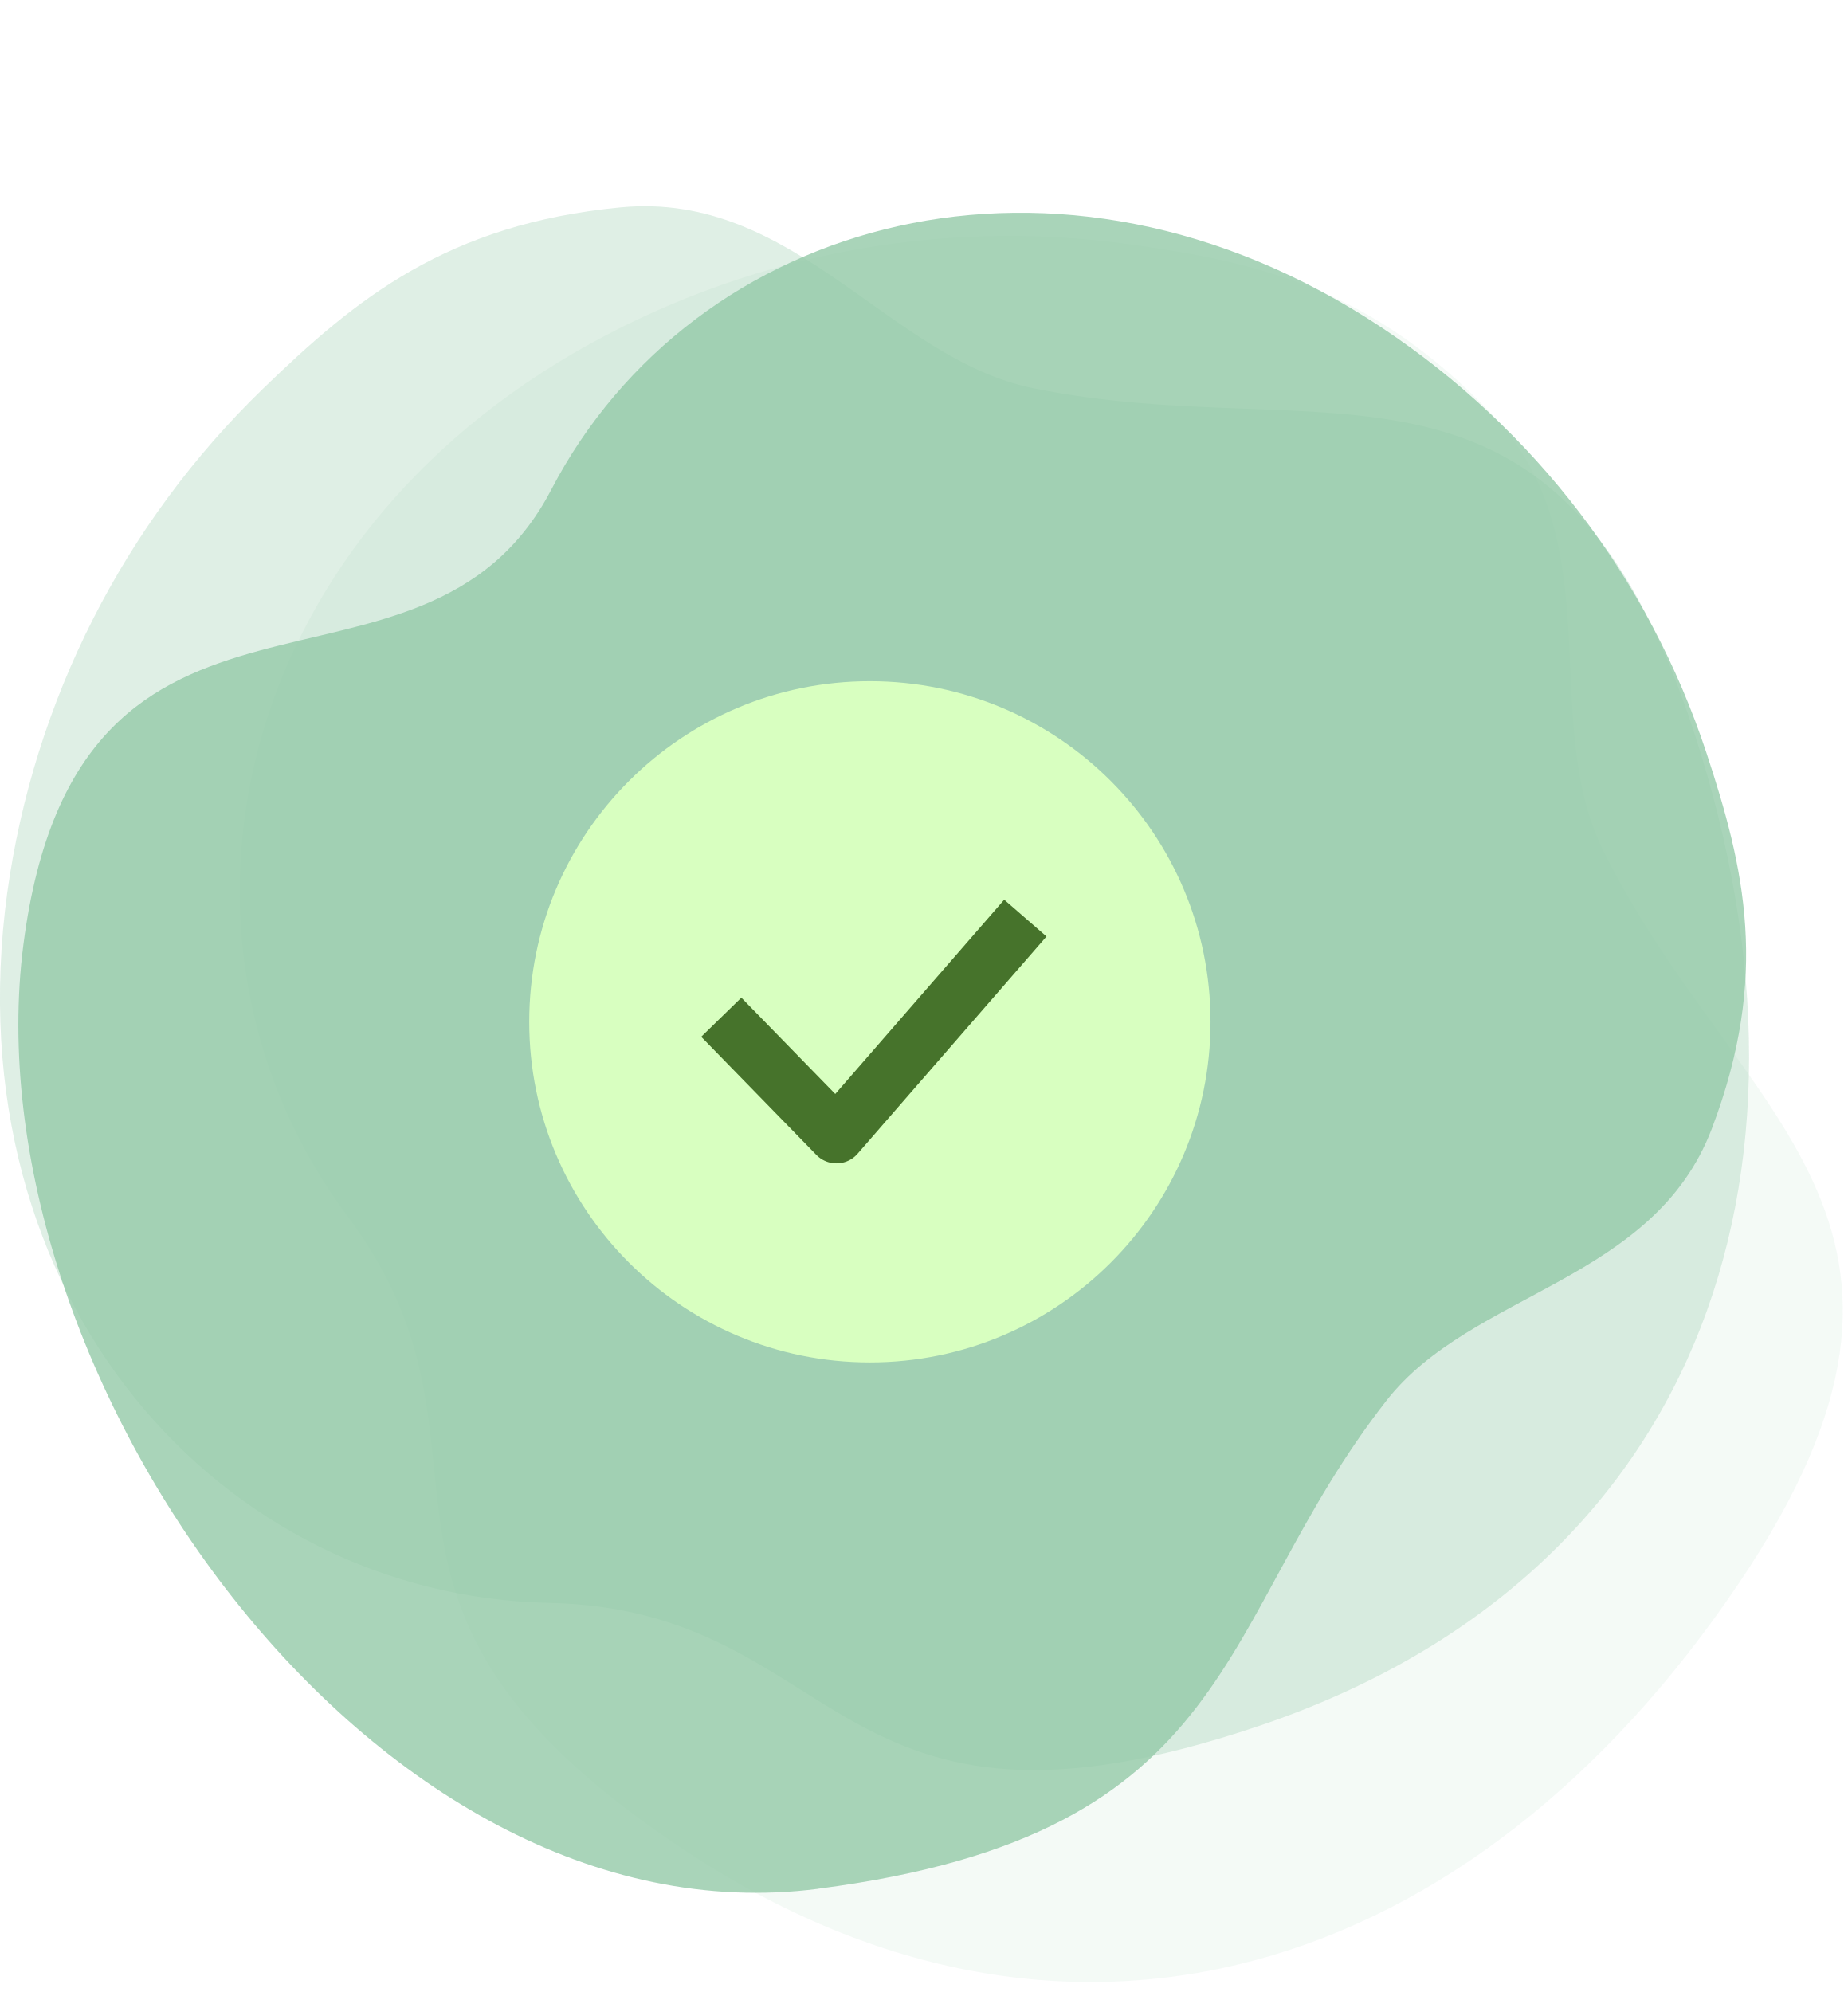
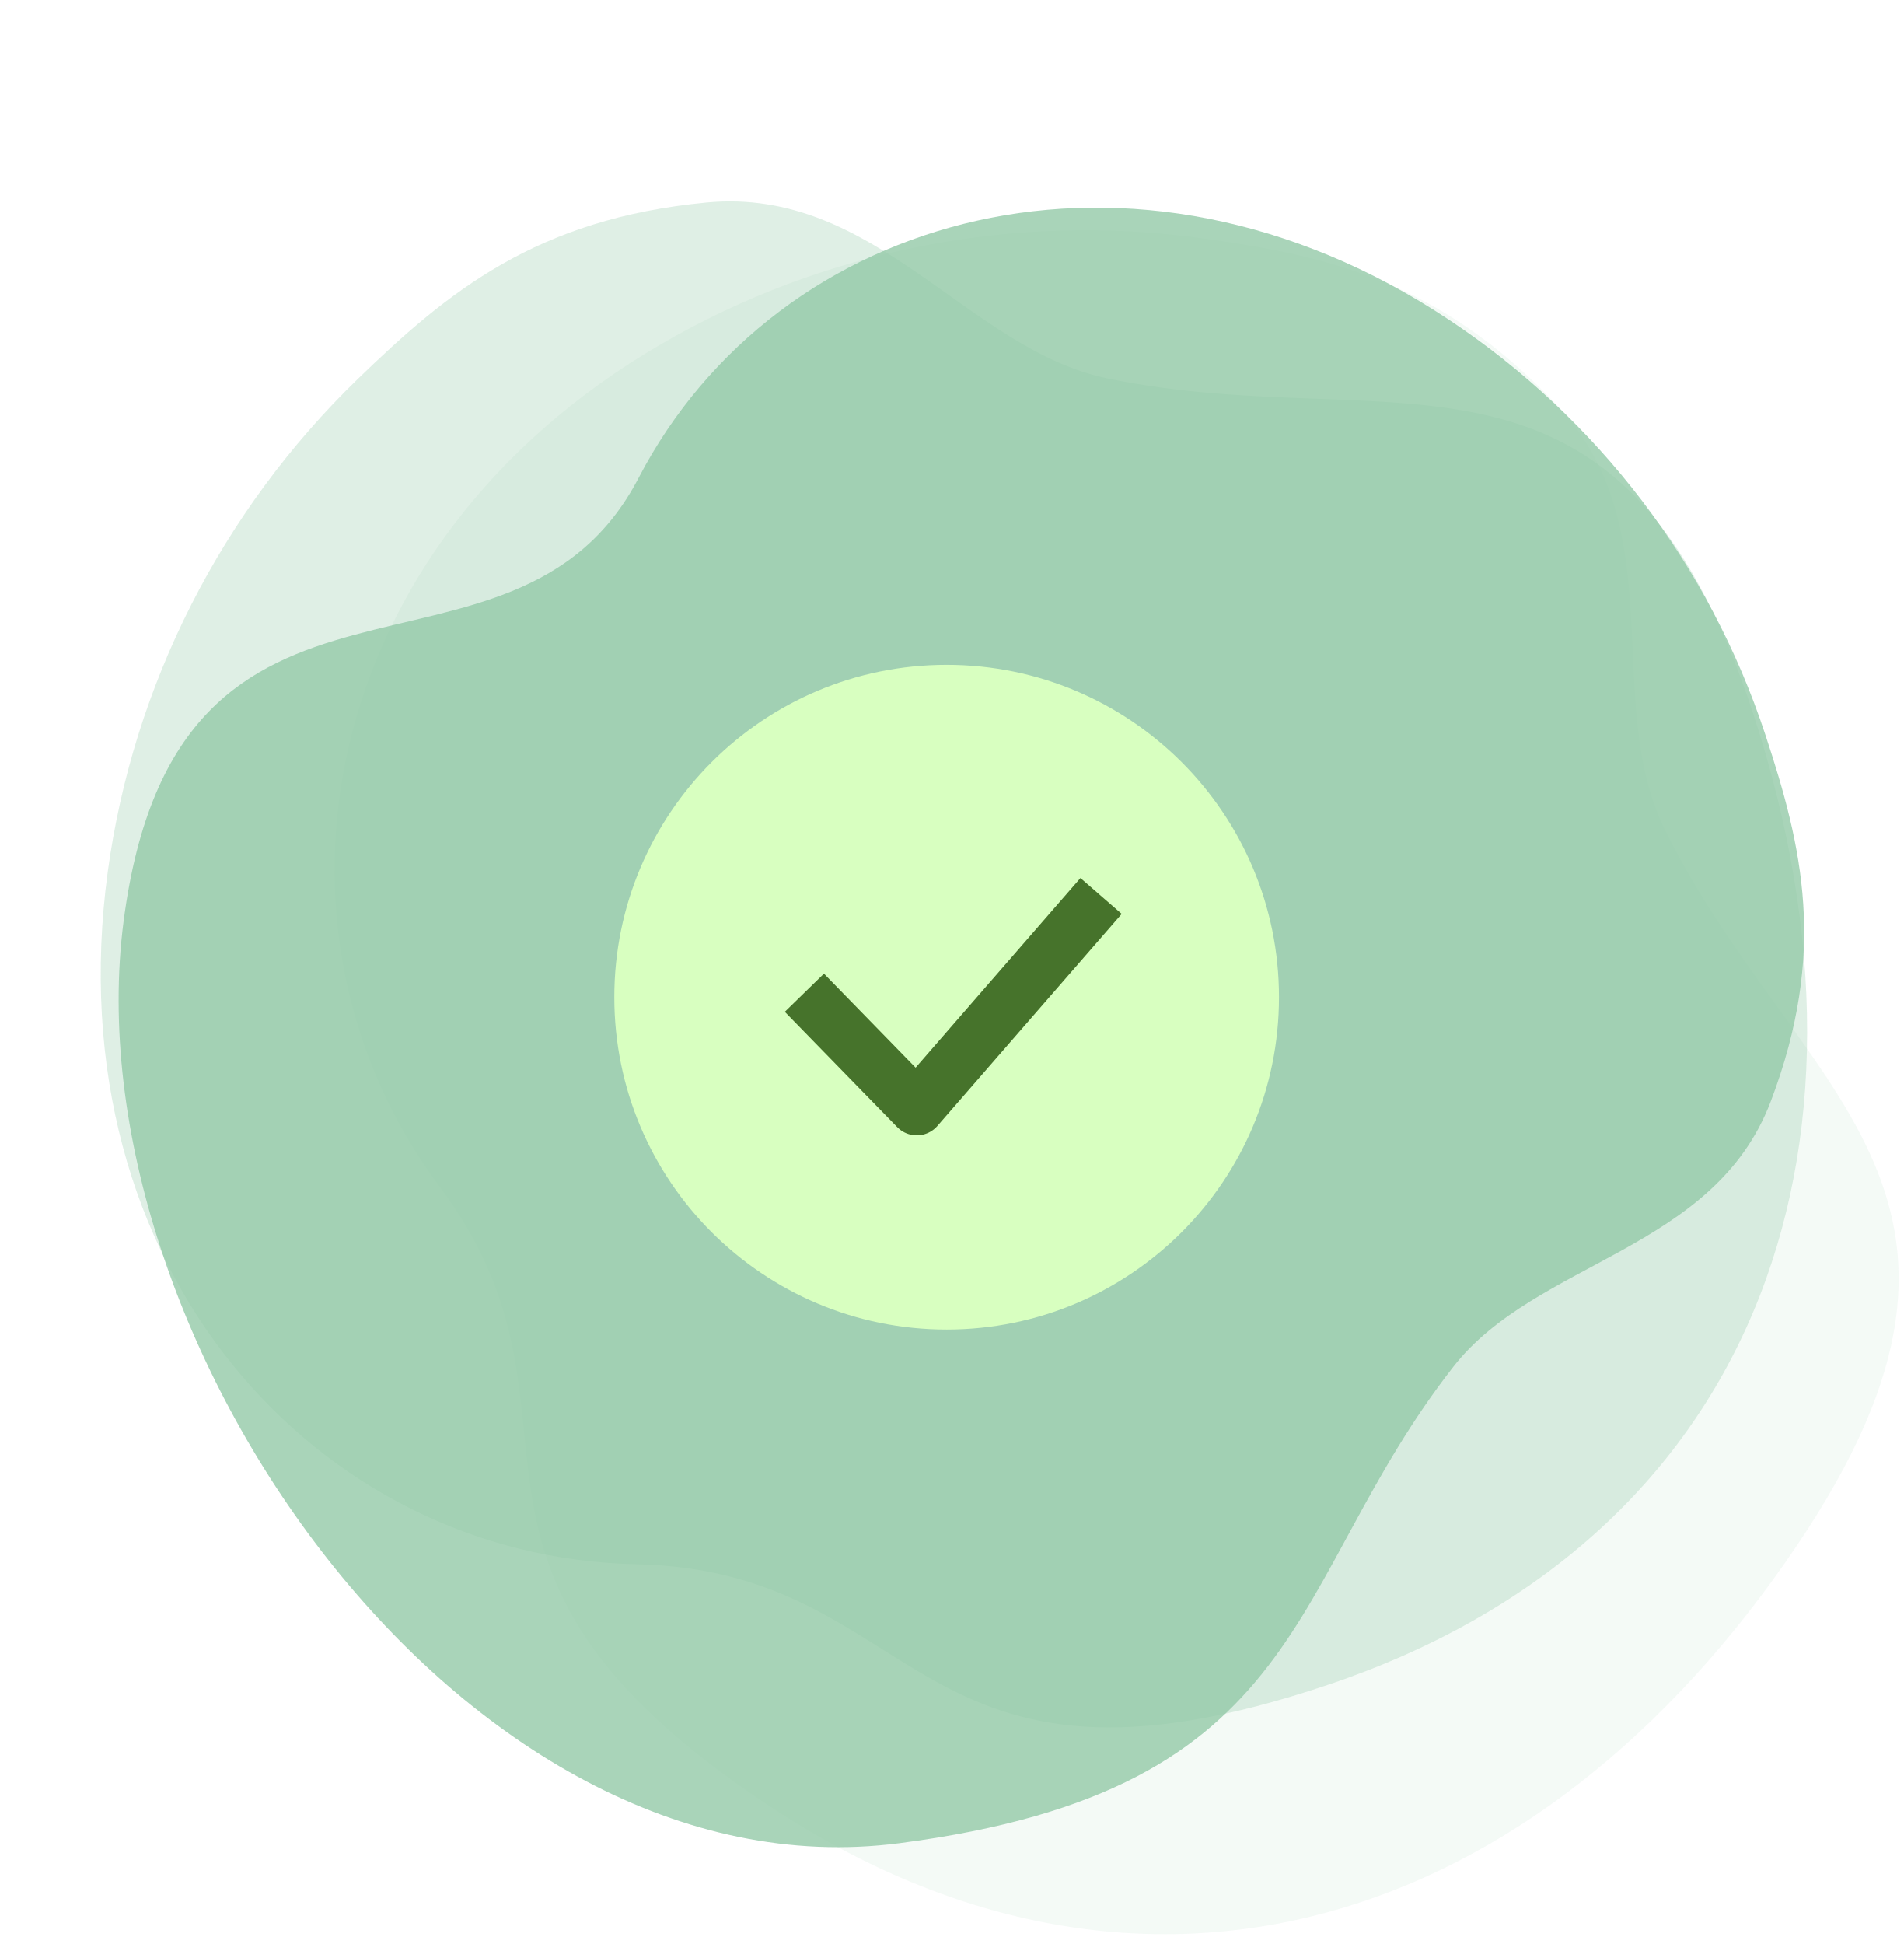
- <svg xmlns="http://www.w3.org/2000/svg" width="179" height="193" fill="none" viewBox="0 0 179 193">
-   <path fill="#93c9a8" d="M168.4 153.48c-25.71 38.1-64.8 50.3-101.76 25.99-36.95-24.31-15.74-38.59-32.97-61.65-18.93-25.36-12.4-63.65 21.97-83.65a84 84 0 0 1 53.8-10.5c12.4 1.73 23.5 4.23 35.14 16.52C156.2 52.5 149 69.64 155.3 82.4c12.88 26.02 36.95 35.74 13.09 71.1" opacity=".1" />
-   <path fill="#93c9a8" d="M164.13 71c14.22 43.69-.2 82.02-42.1 96.2-41.89 14.2-40.1-11.3-68.88-11.9C21.51 154.62-4.67 125.91.7 86.51a84 84 0 0 1 24.81-48.88c8.99-8.7 17.8-15.93 34.64-17.54C77 18.5 86.1 34.72 100.02 37.6c28.45 5.85 50.91-7.16 64.11 33.4" opacity=".3" />
-   <path fill="#93c9a8" d="M79.27 183c-43.27 5.6-82.34-50.34-77-91.5C7.6 50.34 40.92 71.43 53.4 47.45c13.74-26.37 49.12-36.53 80.5-15.68a79.3 79.3 0 0 1 31.4 41.13c3.69 11.18 6.18 21.59.54 36.44-5.64 14.86-23.27 15.8-31.51 26.34-16.83 21.52-13.92 41.98-55.05 47.31" opacity=".8" />
-   <circle cx="84.27" cy="99" r="33" fill="#d8ffc0" />
-   <path stroke="#46732b" stroke-linecap="square" stroke-linejoin="round" stroke-width="5.43" d="m71.77 100.5 9.26 9.5 16.52-19" />
+ <svg xmlns="http://www.w3.org/2000/svg" width="189" height="193" viewBox="0 0 189 193" fill="none">
+   <path opacity="0.1" d="M178.4 153.483C152.69 191.571 113.596 203.773 76.642 179.465C39.689 155.157 60.898 140.882 43.675 117.82C24.739 92.464 31.271 54.165 65.642 34.168C81.8 24.767 100.813 21.064 119.444 23.666C131.839 25.398 142.948 27.896 154.577 40.194C166.206 52.491 159.01 69.643 165.314 82.386C178.192 108.414 202.264 118.128 178.4 153.483Z" fill="#93C9A8" />
+   <path opacity="0.3" d="M174.132 70.993C188.353 114.69 173.931 153.021 132.037 167.209C90.143 181.398 91.93 155.895 63.154 155.292C31.515 154.63 5.332 125.925 10.703 86.524C13.227 68.002 22 50.732 35.511 37.642C44.499 28.933 53.301 21.71 70.15 20.103C86.999 18.496 96.097 34.719 110.023 37.585C138.466 43.438 160.931 30.431 174.132 70.993Z" fill="#93C9A8" />
+   <path opacity="0.8" d="M89.268 183C45.999 188.609 6.934 132.659 12.268 91.5C17.601 50.341 50.919 71.431 63.411 47.447C77.146 21.078 112.533 10.921 143.911 31.768C158.661 41.568 169.743 56.112 175.287 72.913C178.975 84.091 181.473 94.496 175.831 109.35C170.189 124.205 152.561 125.146 144.32 135.685C127.487 157.214 130.401 177.667 89.268 183Z" fill="#93C9A8" />
+   <circle cx="94" cy="99" r="33" fill="#D8FFC0" />
+   <path d="M81.768 100.5L91.032 110L107.553 91" stroke="#46732B" stroke-width="5.429" stroke-linecap="square" stroke-linejoin="round" />
</svg>
